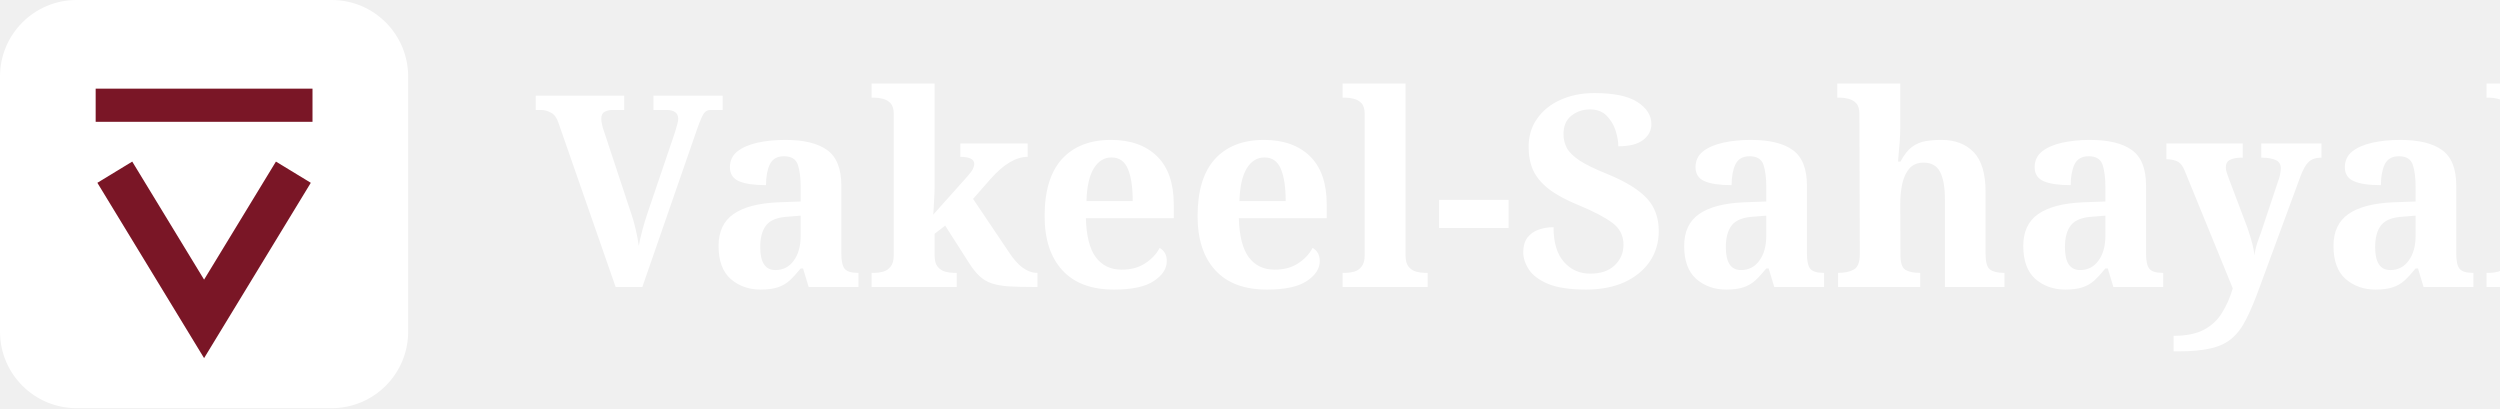
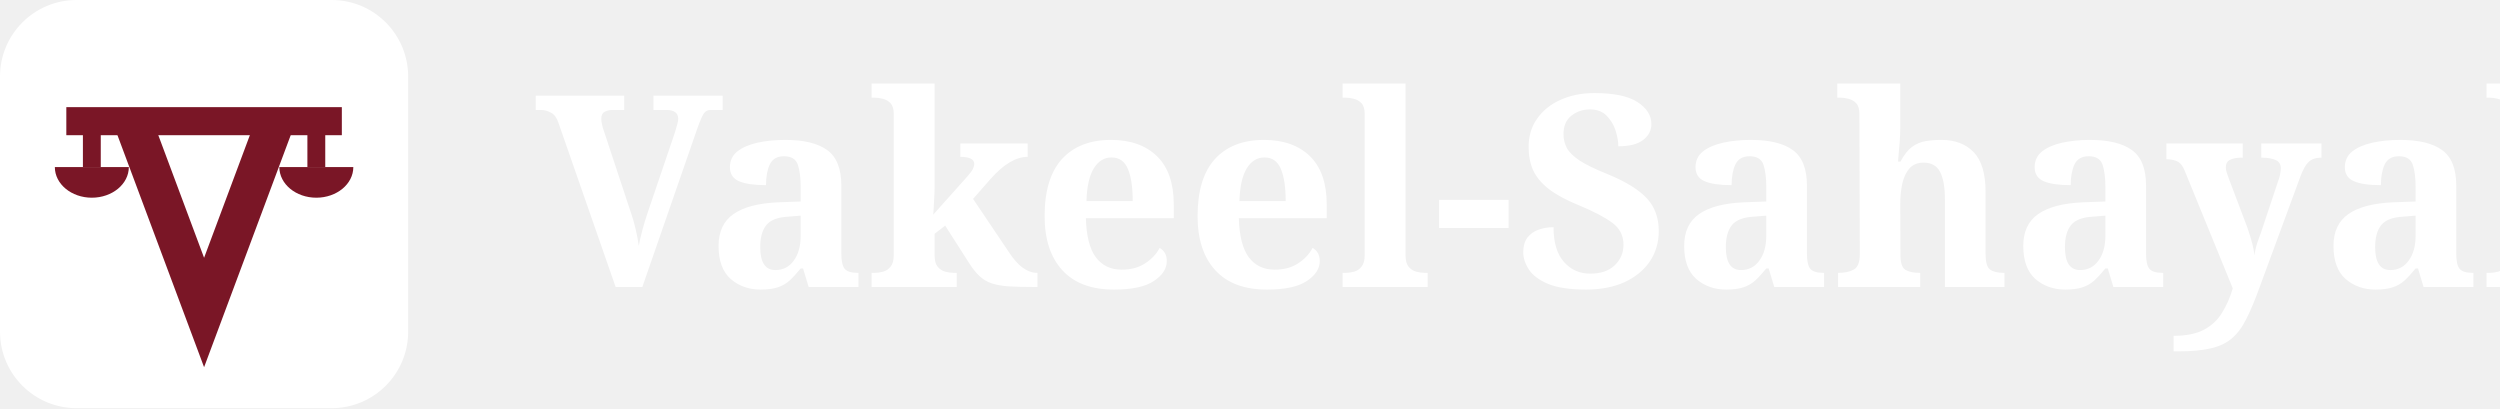
<svg xmlns="http://www.w3.org/2000/svg" viewBox="0 0 196 32" width="196" height="32" role="img" aria-label="Vakeel-Sahayak">
  <rect width="32" height="32" rx="6" fill="#FFFFFF" />
-   <path d="M9 13.5 16 25l7-11.5" fill="none" stroke="#7A1626" stroke-width="3.2" stroke-linejoin="miter" />
-   <path d="M7.5 8.25h17" fill="none" stroke="#7A1626" stroke-width="2.6" />
+   <path d="M10.4 9.5 16 24.5 21.6 9.5" fill="none" stroke="#7A1626" stroke-width="3" stroke-linejoin="miter" />
+   <path d="M5.2 9.5h21.6" fill="none" stroke="#7A1626" stroke-width="2.2" />
+   <path d="M7.2 9.5v3.6M24.8 9.5v3.6" fill="none" stroke="#7A1626" stroke-width="1.4" />
+   <path d="M4.3 13.1h5.8a2.9 2.4 0 0 1-5.8 0ZM21.9 13.1h5.8a2.9 2.4 0 0 1-5.8 0Z" fill="#7A1626" />
  <text x="42" y="22.5" font-family="Newsreader, 'Iowan Old Style', Georgia, serif" font-size="21" font-weight="600" fill="#FFFFFF">Vakeel-Sahayak</text>
</svg>
